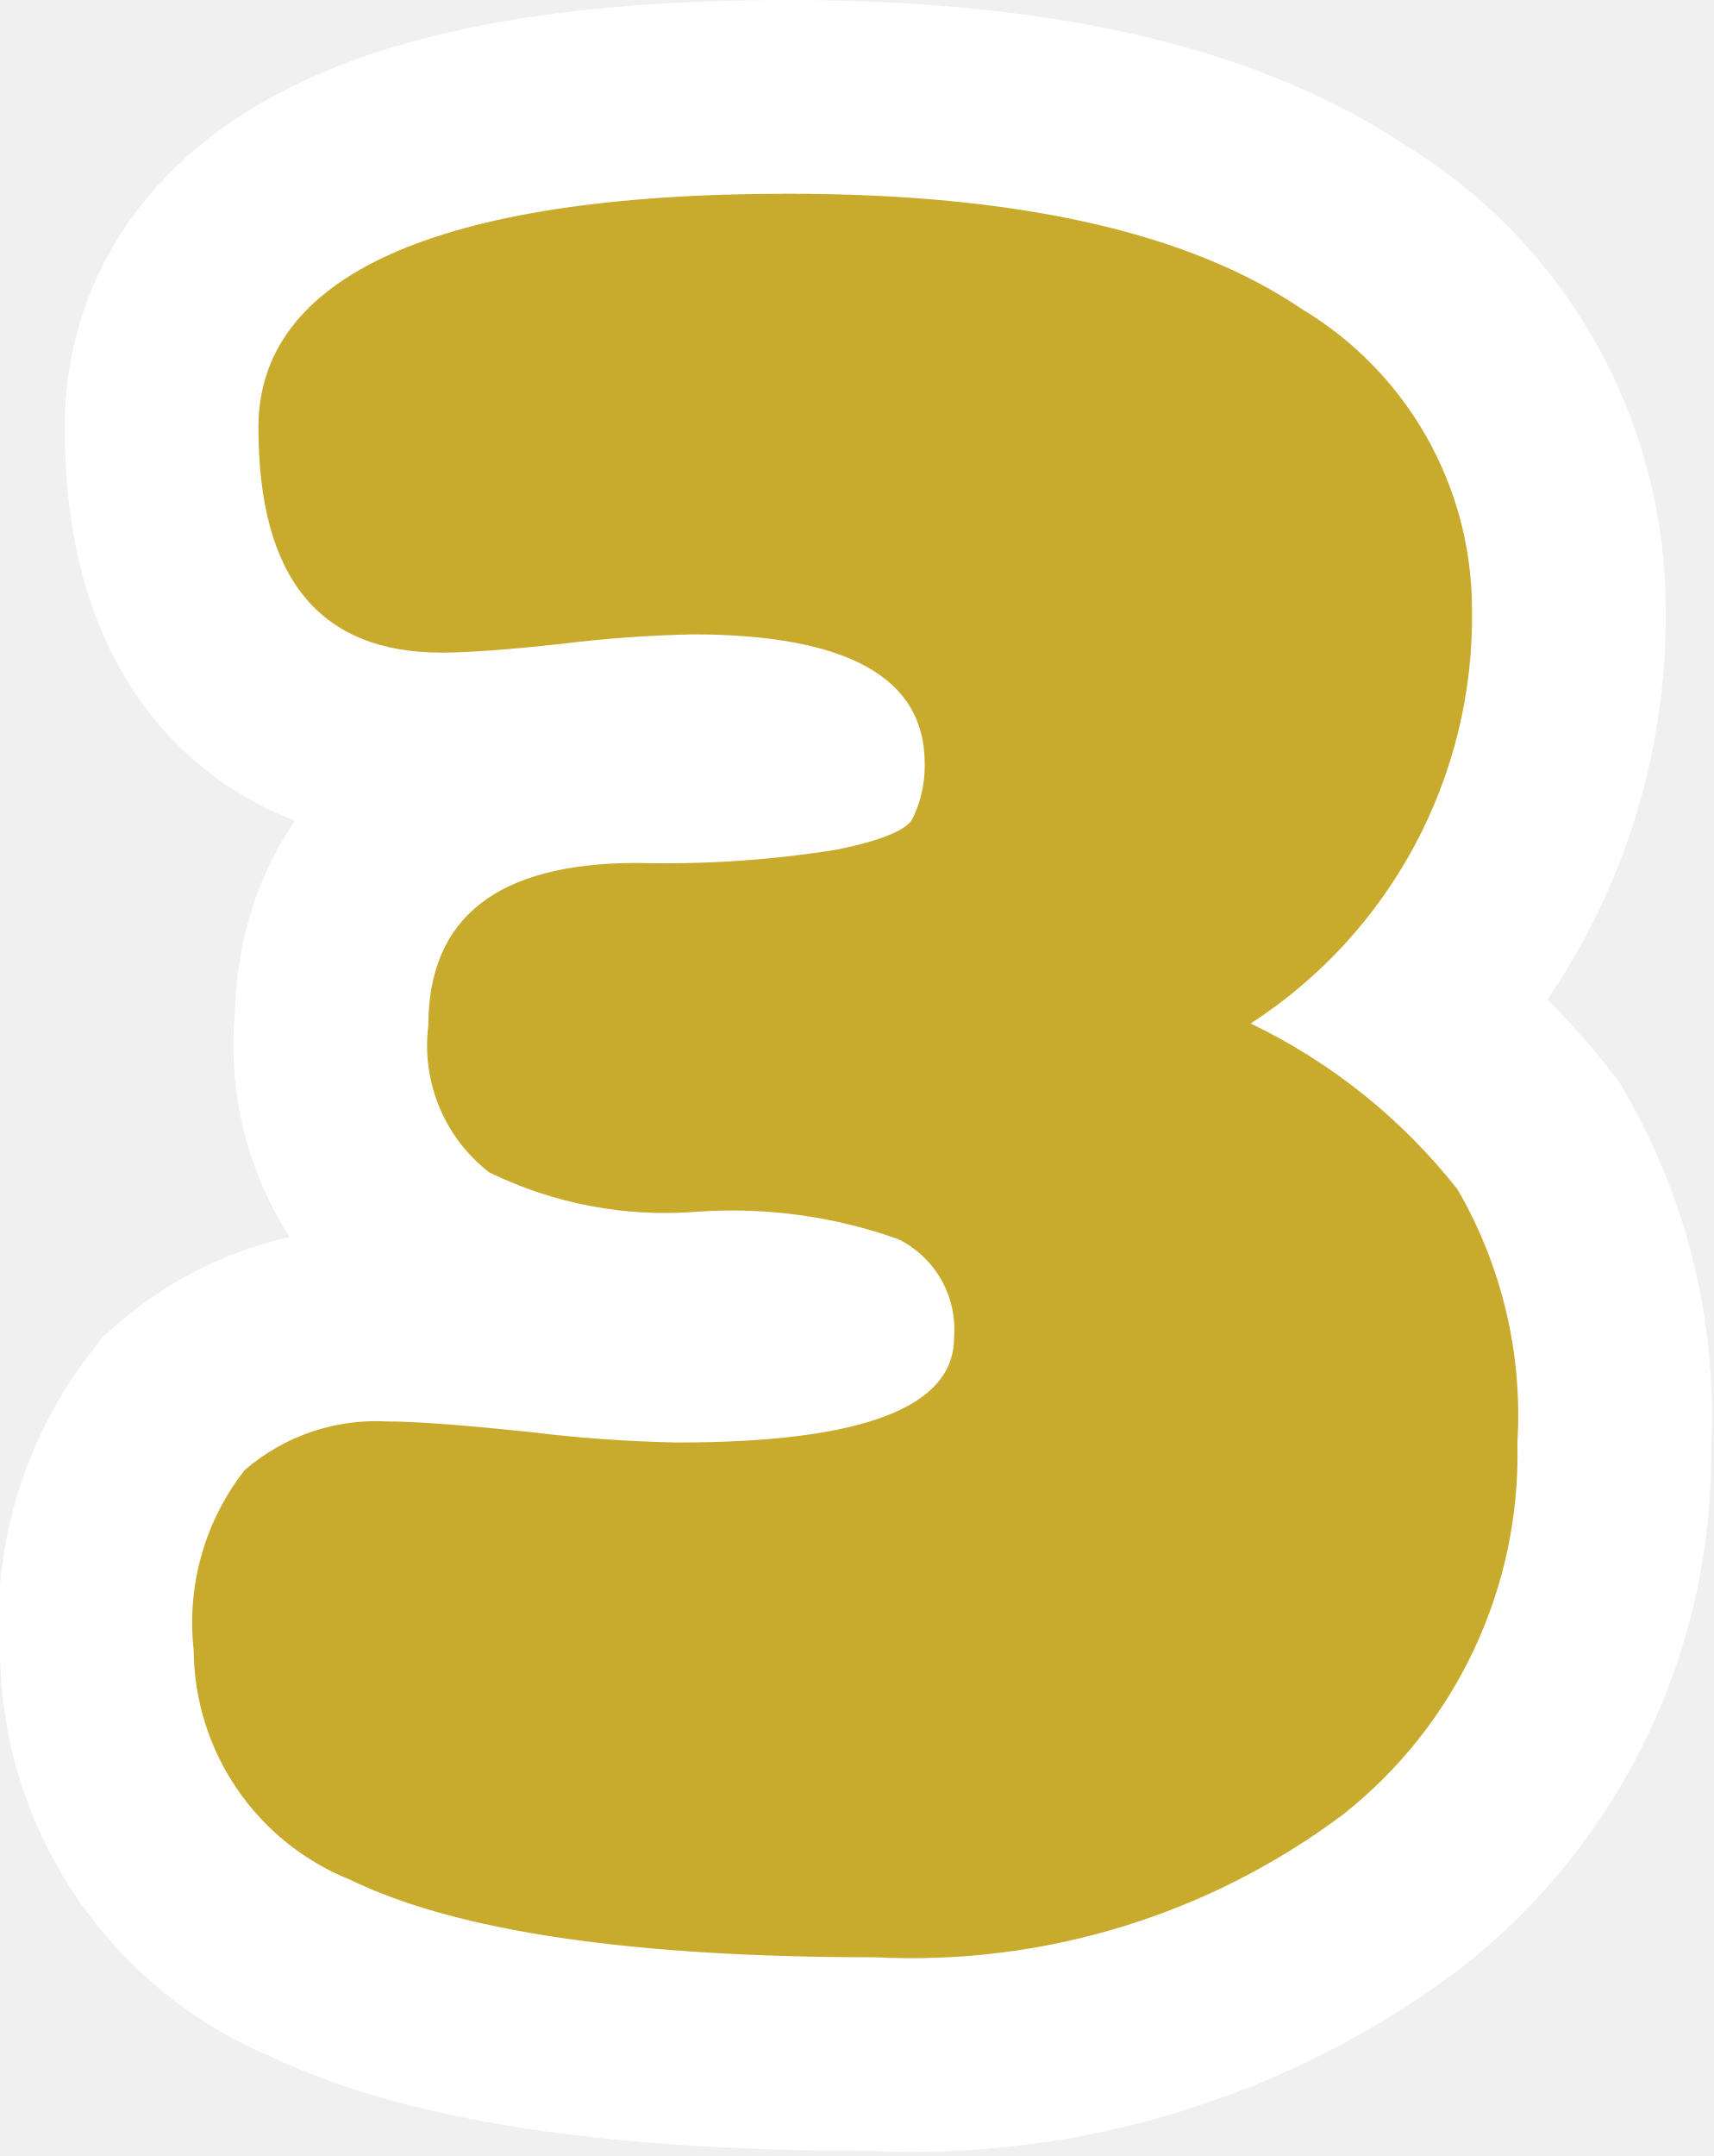
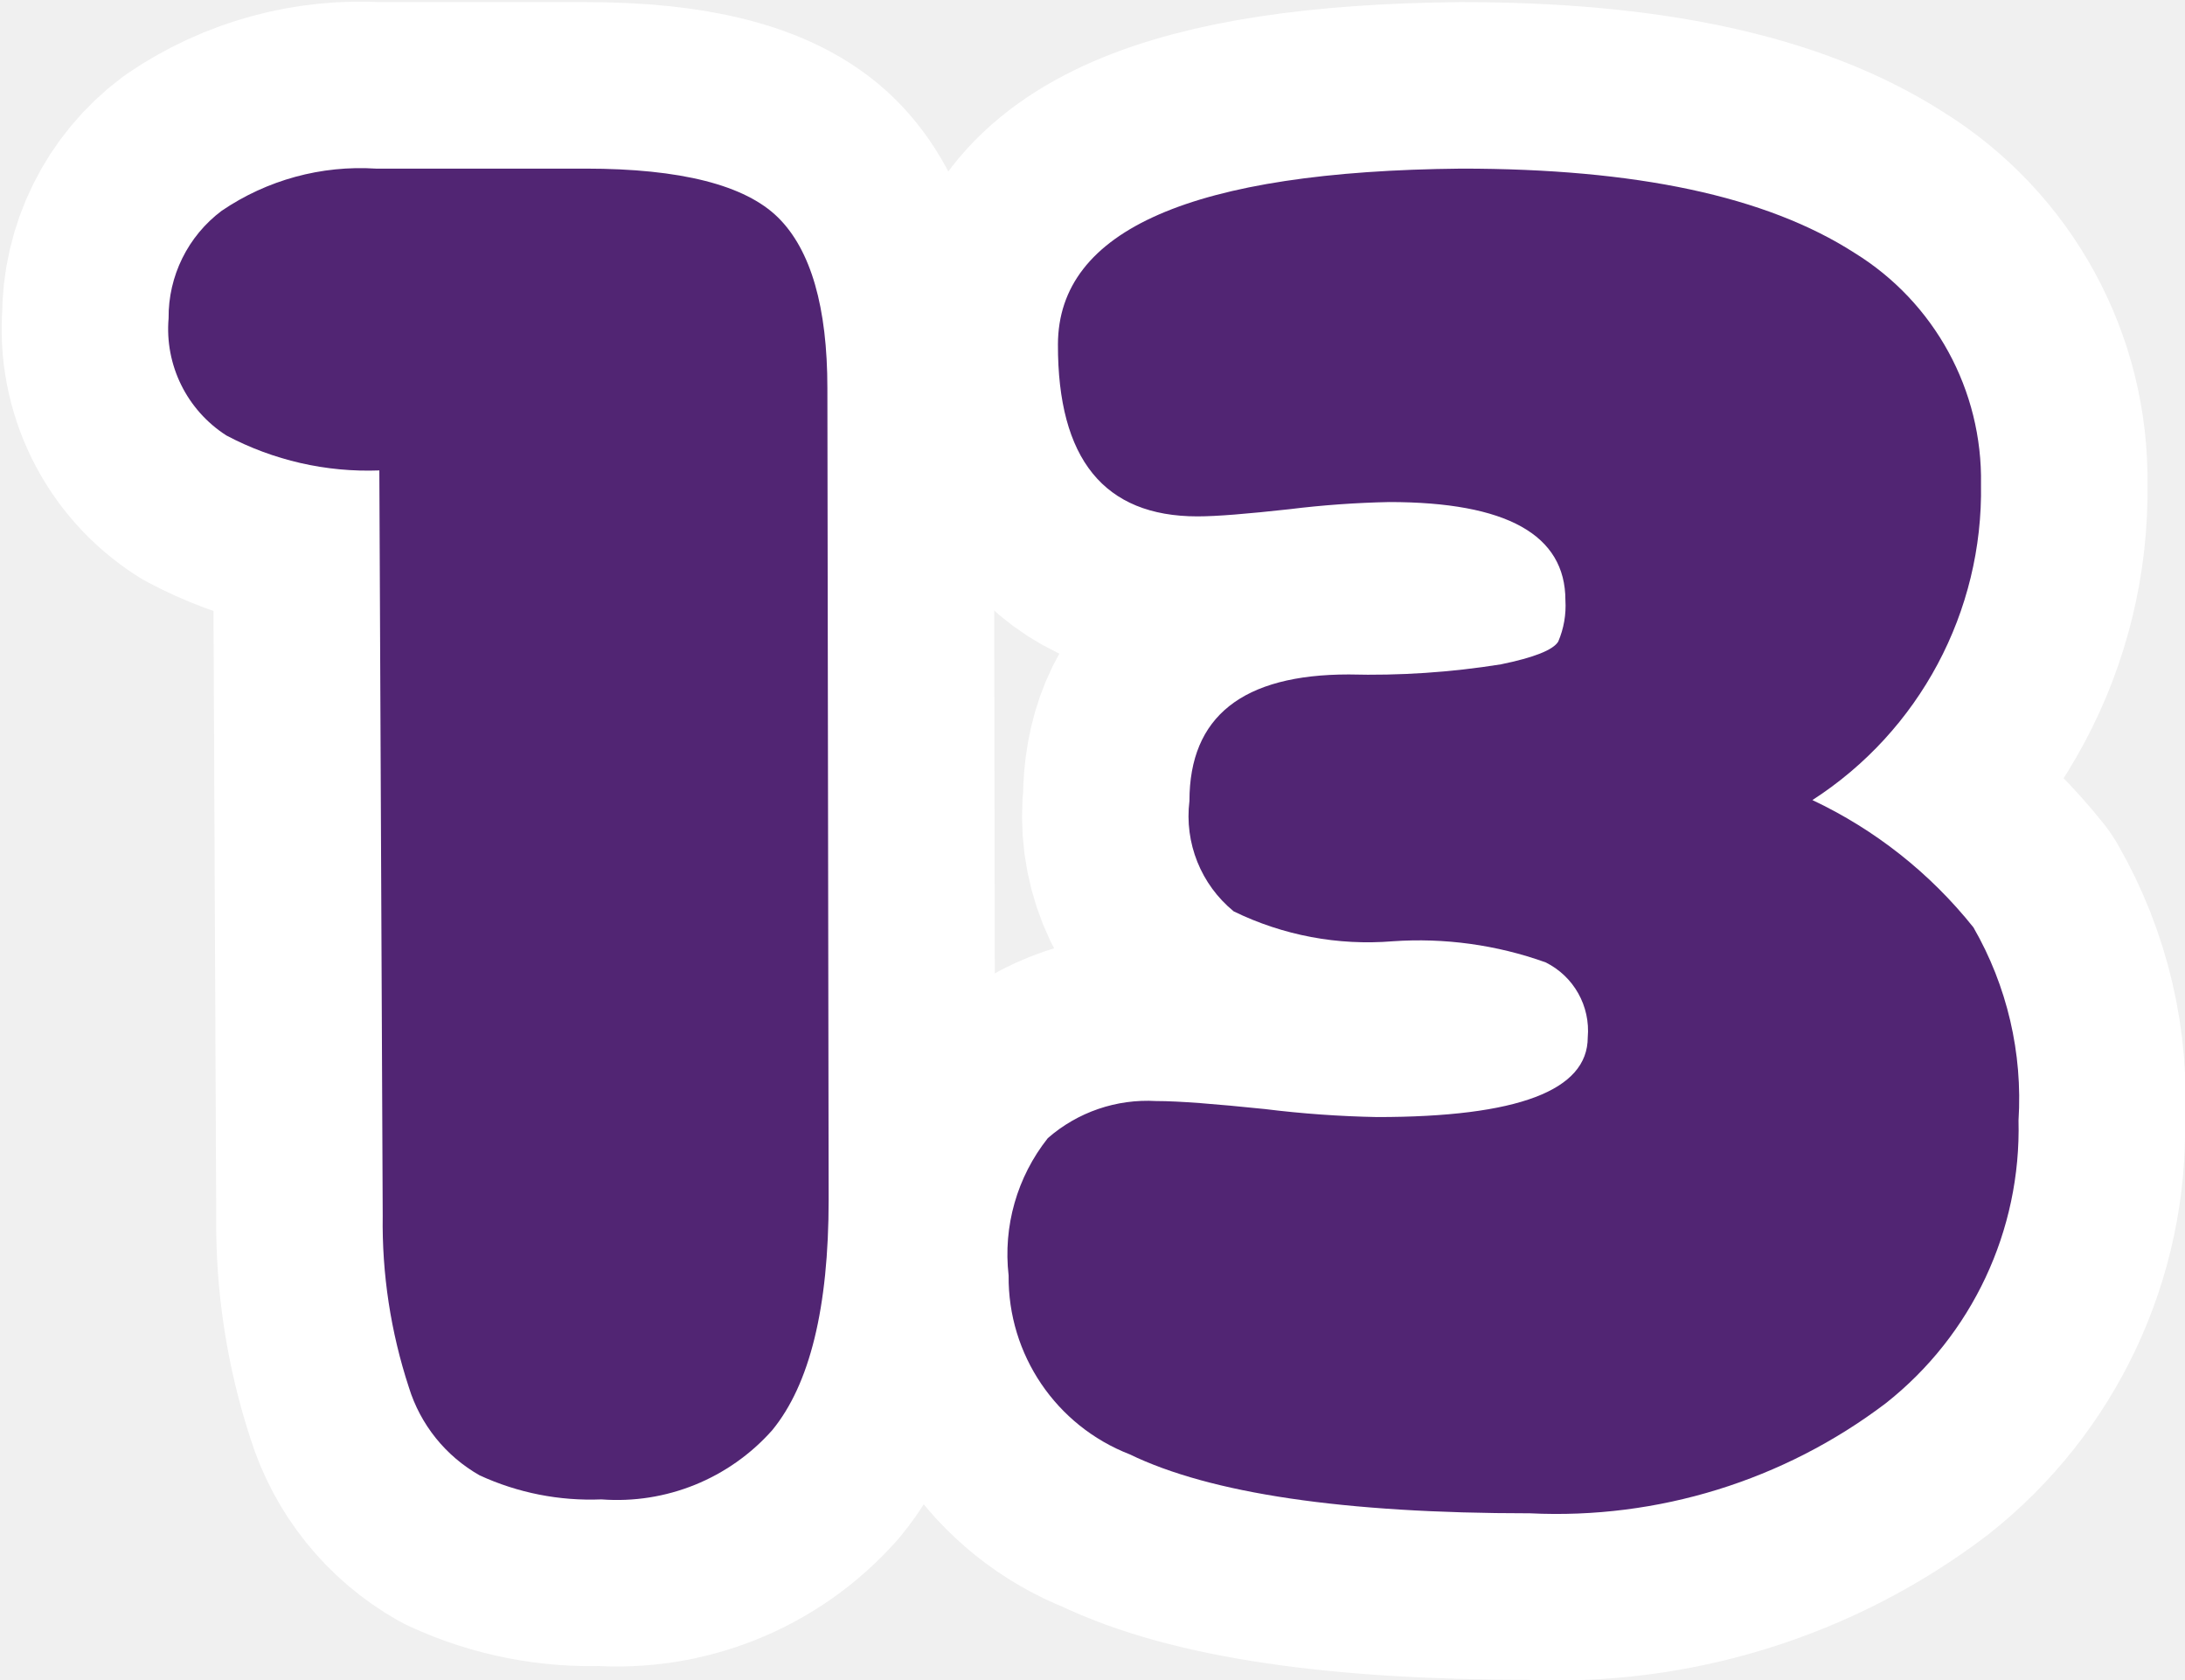
- <svg xmlns="http://www.w3.org/2000/svg" viewBox="0 0 30.96 38.95">
+ <svg xmlns="http://www.w3.org/2000/svg" viewBox="0 0 51.84 39.85">
  <defs>
-     <style>.cls-1{fill:none;stroke:#fff;stroke-width:7px;}.cls-2{fill:#c8aa2d;}</style>
+     <style>.cls-1{fill:none;stroke:#fff;stroke-linecap:round;stroke-linejoin:round;stroke-width:7.9px;}.cls-2{fill:#512573;}</style>
  </defs>
  <g id="Layer_2" data-name="Layer 2">
-     <g id="Layer_1-2" data-name="Layer 1">
-       <path class="cls-1" d="M16.71,13.79q0-2.32-4.18-2.33a23.21,23.21,0,0,0-2.37.17c-1,.11-1.72.16-2.18.16-2.21,0-3.31-1.35-3.31-4.07S7.86,3.5,14.24,3.5q6.21,0,9.28,2.08A6.33,6.33,0,0,1,26.6,11a8.75,8.75,0,0,1-4,7.49,10.6,10.6,0,0,1,3.74,3,8.14,8.14,0,0,1,1.08,4.58,8.28,8.28,0,0,1-3.15,6.71,13,13,0,0,1-8.45,2.58q-6.61,0-9.49-1.4A4.5,4.5,0,0,1,3.5,29.81a4.47,4.47,0,0,1,.92-3.25A3.63,3.63,0,0,1,7,25.68c.55,0,1.41.07,2.57.19a25.91,25.91,0,0,0,2.67.19q5,0,5-1.89a1.82,1.82,0,0,0-1-1.78,8.92,8.92,0,0,0-3.63-.5,7.25,7.25,0,0,1-3.77-.71,2.9,2.9,0,0,1-1.1-2.65q0-2.94,3.77-2.94a19.71,19.71,0,0,0,3.61-.24c.78-.16,1.23-.34,1.36-.54A2.16,2.16,0,0,0,16.71,13.79Z" />
-       <path class="cls-2" d="M16.71,13.79q0-2.32-4.18-2.33a23.21,23.21,0,0,0-2.37.17c-1,.11-1.72.16-2.18.16-2.21,0-3.31-1.35-3.31-4.07S7.86,3.5,14.24,3.5q6.21,0,9.28,2.08A6.33,6.33,0,0,1,26.6,11a8.75,8.75,0,0,1-4,7.49,10.6,10.6,0,0,1,3.74,3,8.14,8.14,0,0,1,1.08,4.58,8.28,8.28,0,0,1-3.15,6.71,13,13,0,0,1-8.45,2.58q-6.61,0-9.49-1.4A4.5,4.5,0,0,1,3.5,29.81a4.47,4.47,0,0,1,.92-3.25A3.63,3.63,0,0,1,7,25.68c.55,0,1.41.07,2.57.19a25.91,25.91,0,0,0,2.67.19q5,0,5-1.89a1.82,1.82,0,0,0-1-1.78,8.92,8.92,0,0,0-3.63-.5,7.25,7.25,0,0,1-3.77-.71,2.9,2.9,0,0,1-1.1-2.65q0-2.94,3.77-2.94a19.71,19.71,0,0,0,3.61-.24c.78-.16,1.23-.34,1.36-.54A2.16,2.16,0,0,0,16.71,13.79Z" />
+     <g id="barra_lateral_derecha" data-name="barra lateral derecha">
+       <path class="cls-1" d="M19.66,28.46q0,3.84-1.34,5.47a4.92,4.92,0,0,1-4.05,1.64A6.29,6.29,0,0,1,11.38,35,3.63,3.63,0,0,1,9.7,32.91a12.48,12.48,0,0,1-.62-4.07L9,11.16a7.17,7.17,0,0,1-3.63-.83A3,3,0,0,1,4,7.55,3.15,3.15,0,0,1,5.26,5,5.85,5.85,0,0,1,8.92,4l2.6,0,2.37,0c2.26,0,3.79.39,4.57,1.16s1.17,2.13,1.17,4.05Z" />
+       <path class="cls-1" d="M37.14,14.24q0-2.33-4.18-2.33a23.21,23.21,0,0,0-2.37.17c-1,.11-1.72.17-2.18.17q-3.32,0-3.31-4.08T34.67,4C38.81,4,41.9,4.65,44,6A6.32,6.32,0,0,1,47,11.49a8.73,8.73,0,0,1-4,7.49A10.75,10.75,0,0,1,46.82,22a8.14,8.14,0,0,1,1.07,4.58,8.28,8.28,0,0,1-3.15,6.71A12.93,12.93,0,0,1,36.3,35.9c-4.42,0-7.58-.47-9.5-1.4a4.5,4.5,0,0,1-2.87-4.24A4.43,4.43,0,0,1,24.86,27a3.59,3.59,0,0,1,2.57-.88c.55,0,1.41.07,2.58.19a25.57,25.57,0,0,0,2.66.19c3.34,0,5-.63,5-1.89a1.81,1.81,0,0,0-1-1.78,8.92,8.92,0,0,0-3.63-.5,7.25,7.25,0,0,1-3.77-.71A2.92,2.92,0,0,1,28.22,19Q28.22,16,32,16a19.63,19.63,0,0,0,3.61-.24c.78-.16,1.24-.34,1.36-.54A2.16,2.16,0,0,0,37.14,14.24Z" />
+       <path class="cls-2" d="M19.66,28.46q0,3.84-1.34,5.47a4.92,4.92,0,0,1-4.05,1.64A6.29,6.29,0,0,1,11.38,35,3.63,3.63,0,0,1,9.7,32.91a12.48,12.48,0,0,1-.62-4.07L9,11.16a7.17,7.17,0,0,1-3.63-.83A3,3,0,0,1,4,7.55,3.15,3.15,0,0,1,5.26,5,5.85,5.85,0,0,1,8.92,4l2.6,0,2.37,0c2.26,0,3.79.39,4.57,1.16s1.17,2.13,1.17,4.05Z" />
+       <path class="cls-2" d="M37.14,14.24q0-2.33-4.18-2.33a23.21,23.21,0,0,0-2.37.17c-1,.11-1.72.17-2.18.17q-3.32,0-3.31-4.08T34.67,4C38.81,4,41.9,4.65,44,6A6.32,6.32,0,0,1,47,11.49a8.73,8.73,0,0,1-4,7.49A10.75,10.75,0,0,1,46.82,22a8.14,8.14,0,0,1,1.07,4.58,8.28,8.28,0,0,1-3.15,6.71A12.93,12.93,0,0,1,36.3,35.9c-4.42,0-7.58-.47-9.5-1.4a4.5,4.5,0,0,1-2.87-4.24A4.43,4.43,0,0,1,24.86,27a3.59,3.59,0,0,1,2.57-.88c.55,0,1.41.07,2.58.19a25.57,25.57,0,0,0,2.66.19c3.34,0,5-.63,5-1.89a1.81,1.81,0,0,0-1-1.78,8.92,8.92,0,0,0-3.63-.5,7.25,7.25,0,0,1-3.77-.71A2.92,2.92,0,0,1,28.22,19Q28.22,16,32,16a19.63,19.63,0,0,0,3.61-.24c.78-.16,1.24-.34,1.36-.54A2.16,2.16,0,0,0,37.14,14.24Z" />
    </g>
  </g>
</svg>
